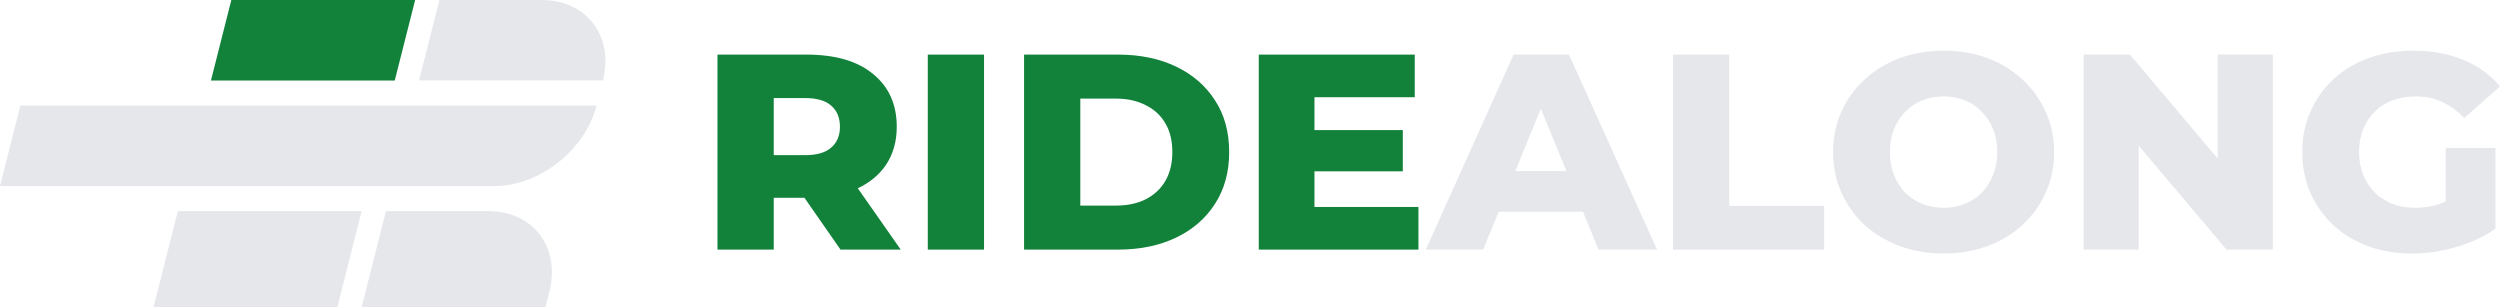
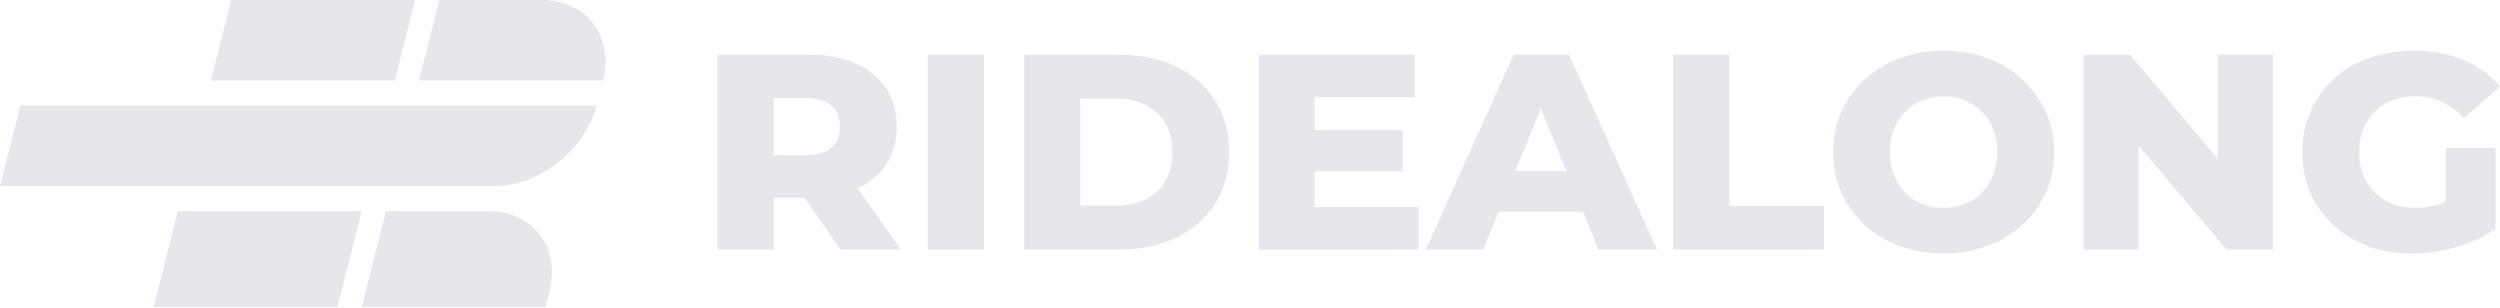
<svg xmlns="http://www.w3.org/2000/svg" width="171" height="21" viewBox="0 0 171 21" fill="none">
-   <path d="M28.396 0H15.823L14.428 5.508H27.001L28.396 0Z" fill="#12823B" />
+   <path d="M28.396 0H15.823L14.428 5.508H27.001L28.396 0Z" fill="#E5E7EB" />
  <path d="M37.036 0H30.058L28.662 5.505H41.236C42.006 2.466 40.125 0 37.036 0Z" fill="#E5E7EB" />
  <path d="M10.505 20.997H23.076L24.738 14.44H12.165L10.505 20.997Z" fill="#E5E7EB" />
  <path d="M33.378 14.44H26.401L24.739 21H37.312L37.578 19.95C38.348 16.905 36.47 14.44 33.378 14.44Z" fill="#E5E7EB" />
  <path d="M0 12.727H33.812C35.356 12.727 36.911 12.107 38.177 11.114C39.443 10.12 40.416 8.741 40.802 7.219H1.395L0 12.727Z" fill="#E5E7EB" />
-   <path d="M49.076 17.073V3.735H55.159C57.141 3.735 58.663 4.179 59.725 5.068C60.8 5.945 61.338 7.145 61.338 8.67C61.338 9.673 61.092 10.543 60.6 11.28C60.107 12.004 59.408 12.563 58.501 12.957C57.607 13.338 56.538 13.529 55.295 13.529H51.214L52.924 11.947V17.073H49.076ZM57.49 17.073L54.109 12.214H58.209L61.61 17.073H57.49ZM52.924 12.347L51.214 10.613H55.061C55.865 10.613 56.461 10.442 56.849 10.099C57.251 9.756 57.452 9.279 57.452 8.67C57.452 8.047 57.251 7.565 56.849 7.222C56.461 6.879 55.865 6.707 55.061 6.707H51.214L52.924 4.973V12.347Z" fill="#12823B" />
-   <path d="M63.461 17.073V3.735H67.308V17.073H63.461Z" fill="#12823B" />
-   <path d="M70.046 17.073V3.735H76.478C77.981 3.735 79.302 4.008 80.442 4.554C81.582 5.1 82.469 5.869 83.104 6.86C83.752 7.85 84.076 9.032 84.076 10.404C84.076 11.763 83.752 12.944 83.104 13.948C82.469 14.939 81.582 15.707 80.442 16.253C79.302 16.8 77.981 17.073 76.478 17.073H70.046ZM73.893 14.062H76.322C77.1 14.062 77.773 13.922 78.343 13.643C78.926 13.351 79.38 12.931 79.704 12.385C80.028 11.826 80.189 11.166 80.189 10.404C80.189 9.629 80.028 8.968 79.704 8.422C79.38 7.876 78.926 7.463 78.343 7.183C77.773 6.891 77.1 6.745 76.322 6.745H73.893V14.062Z" fill="#12823B" />
-   <path d="M86.1 17.073V3.735H96.769V6.65H89.909V14.157H97.021V17.073H86.1ZM89.637 11.718V8.898H95.952V11.718H89.637Z" fill="#12823B" />
+   <path d="M49.076 17.073V3.735H55.159C57.141 3.735 58.663 4.179 59.725 5.068C60.8 5.945 61.338 7.145 61.338 8.67C61.338 9.673 61.092 10.543 60.6 11.28C60.107 12.004 59.408 12.563 58.501 12.957C57.607 13.338 56.538 13.529 55.295 13.529H51.214L52.924 11.947V17.073H49.076ZM57.49 17.073L54.109 12.214H58.209L61.61 17.073H57.49ZM52.924 12.347L51.214 10.613H55.061C55.865 10.613 56.461 10.442 56.849 10.099C57.251 9.756 57.452 9.279 57.452 8.67C57.452 8.047 57.251 7.565 56.849 7.222C56.461 6.879 55.865 6.707 55.061 6.707H51.214L52.924 4.973V12.347Z" fill="#E5E7EB" />
+   <path d="M63.461 17.073V3.735H67.308V17.073H63.461Z" fill="#E5E7EB" />
+   <path d="M70.046 17.073V3.735H76.478C77.981 3.735 79.302 4.008 80.442 4.554C81.582 5.1 82.469 5.869 83.104 6.86C83.752 7.85 84.076 9.032 84.076 10.404C84.076 11.763 83.752 12.944 83.104 13.948C82.469 14.939 81.582 15.707 80.442 16.253C79.302 16.8 77.981 17.073 76.478 17.073H70.046ZM73.893 14.062H76.322C77.1 14.062 77.773 13.922 78.343 13.643C78.926 13.351 79.38 12.931 79.704 12.385C80.028 11.826 80.189 11.166 80.189 10.404C80.189 9.629 80.028 8.968 79.704 8.422C79.38 7.876 78.926 7.463 78.343 7.183C77.773 6.891 77.1 6.745 76.322 6.745H73.893V14.062Z" fill="#E5E7EB" />
+   <path d="M86.1 17.073V3.735H96.769V6.65H89.909V14.157H97.021V17.073H86.1ZM89.637 11.718V8.898H95.952V11.718H89.637Z" fill="#E5E7EB" />
  <path d="M97.524 17.073L103.529 3.735H107.318L113.342 17.073H109.339L104.636 5.583H106.152L101.449 17.073H97.524ZM100.808 14.481L101.799 11.699H108.445L109.436 14.481H100.808Z" fill="#E5E7EB" />
  <path d="M114.433 17.073V3.735H118.28V14.081H124.771V17.073H114.433Z" fill="#E5E7EB" />
  <path d="M132.944 17.34C131.856 17.34 130.852 17.168 129.932 16.825C129.012 16.482 128.209 15.999 127.523 15.377C126.849 14.742 126.324 14.005 125.949 13.166C125.573 12.328 125.385 11.407 125.385 10.404C125.385 9.4 125.573 8.479 125.949 7.641C126.324 6.802 126.849 6.072 127.523 5.45C128.209 4.814 129.012 4.325 129.932 3.982C130.852 3.639 131.856 3.468 132.944 3.468C134.045 3.468 135.049 3.639 135.956 3.982C136.876 4.325 137.673 4.814 138.346 5.45C139.02 6.072 139.545 6.802 139.92 7.641C140.309 8.479 140.503 9.4 140.503 10.404C140.503 11.407 140.309 12.335 139.92 13.186C139.545 14.024 139.02 14.754 138.346 15.377C137.673 15.999 136.876 16.482 135.956 16.825C135.049 17.168 134.045 17.34 132.944 17.34ZM132.944 14.214C133.462 14.214 133.942 14.126 134.382 13.948C134.836 13.77 135.224 13.516 135.548 13.186C135.885 12.843 136.144 12.436 136.326 11.966C136.52 11.496 136.617 10.975 136.617 10.404C136.617 9.819 136.52 9.299 136.326 8.841C136.144 8.371 135.885 7.971 135.548 7.641C135.224 7.298 134.836 7.037 134.382 6.86C133.942 6.682 133.462 6.593 132.944 6.593C132.426 6.593 131.94 6.682 131.487 6.86C131.046 7.037 130.658 7.298 130.321 7.641C129.997 7.971 129.738 8.371 129.544 8.841C129.362 9.299 129.272 9.819 129.272 10.404C129.272 10.975 129.362 11.496 129.544 11.966C129.738 12.436 129.997 12.843 130.321 13.186C130.658 13.516 131.046 13.77 131.487 13.948C131.94 14.126 132.426 14.214 132.944 14.214Z" fill="#E5E7EB" />
  <path d="M142.519 17.073V3.735H145.686L153.187 12.614H151.691V3.735H155.461V17.073H152.293L144.792 8.193H146.289V17.073H142.519Z" fill="#E5E7EB" />
  <path d="M164.976 17.34C163.901 17.34 162.903 17.174 161.983 16.844C161.064 16.501 160.267 16.018 159.593 15.396C158.932 14.774 158.414 14.043 158.039 13.205C157.663 12.354 157.475 11.42 157.475 10.404C157.475 9.387 157.663 8.46 158.039 7.622C158.414 6.771 158.939 6.034 159.613 5.411C160.286 4.789 161.083 4.313 162.003 3.982C162.936 3.639 163.953 3.468 165.054 3.468C166.336 3.468 167.483 3.677 168.493 4.097C169.504 4.516 170.339 5.119 171 5.907L168.552 8.079C168.085 7.584 167.58 7.215 167.036 6.974C166.505 6.72 165.909 6.593 165.248 6.593C164.665 6.593 164.134 6.682 163.655 6.86C163.175 7.037 162.767 7.298 162.43 7.641C162.093 7.971 161.828 8.371 161.634 8.841C161.452 9.299 161.362 9.819 161.362 10.404C161.362 10.963 161.452 11.477 161.634 11.947C161.828 12.417 162.093 12.824 162.43 13.166C162.767 13.497 163.169 13.757 163.635 13.948C164.114 14.126 164.639 14.214 165.209 14.214C165.779 14.214 166.336 14.126 166.88 13.948C167.424 13.757 167.975 13.44 168.532 12.995L170.689 15.644C169.912 16.19 169.011 16.609 167.988 16.901C166.965 17.193 165.961 17.34 164.976 17.34ZM170.689 15.644L167.288 15.148V10.118H170.689V15.644Z" fill="#E5E7EB" />
</svg>
